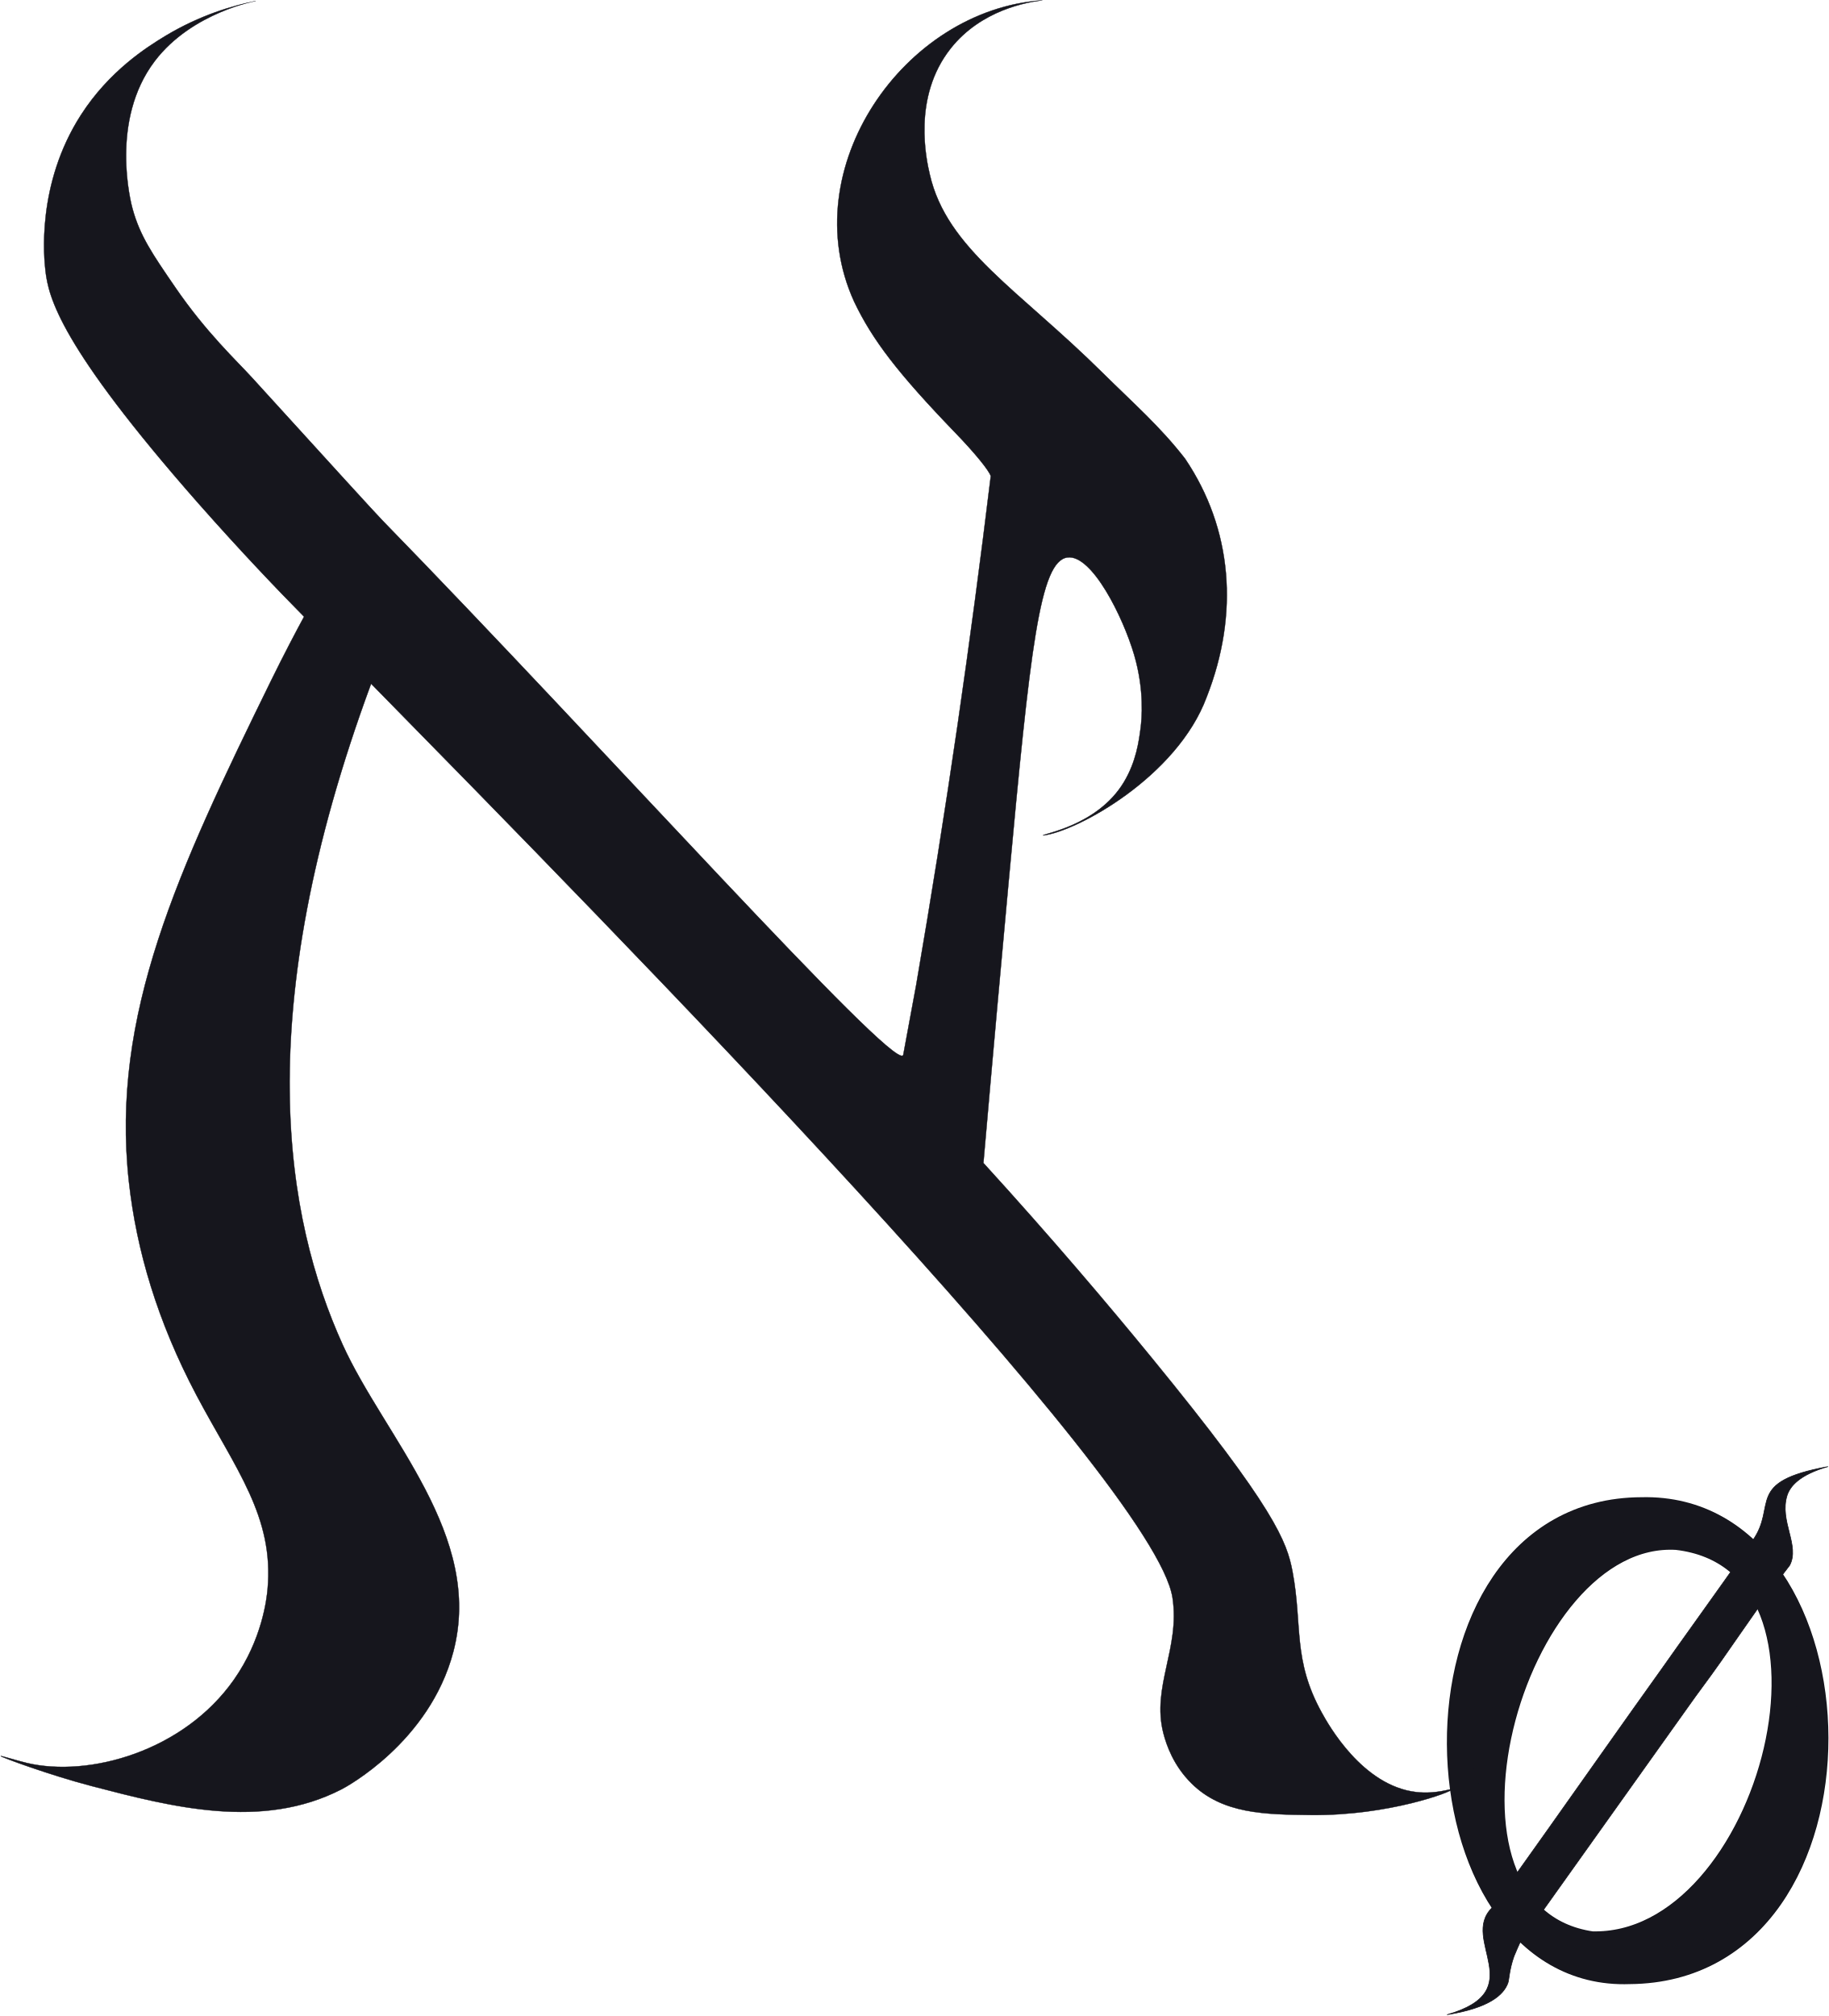
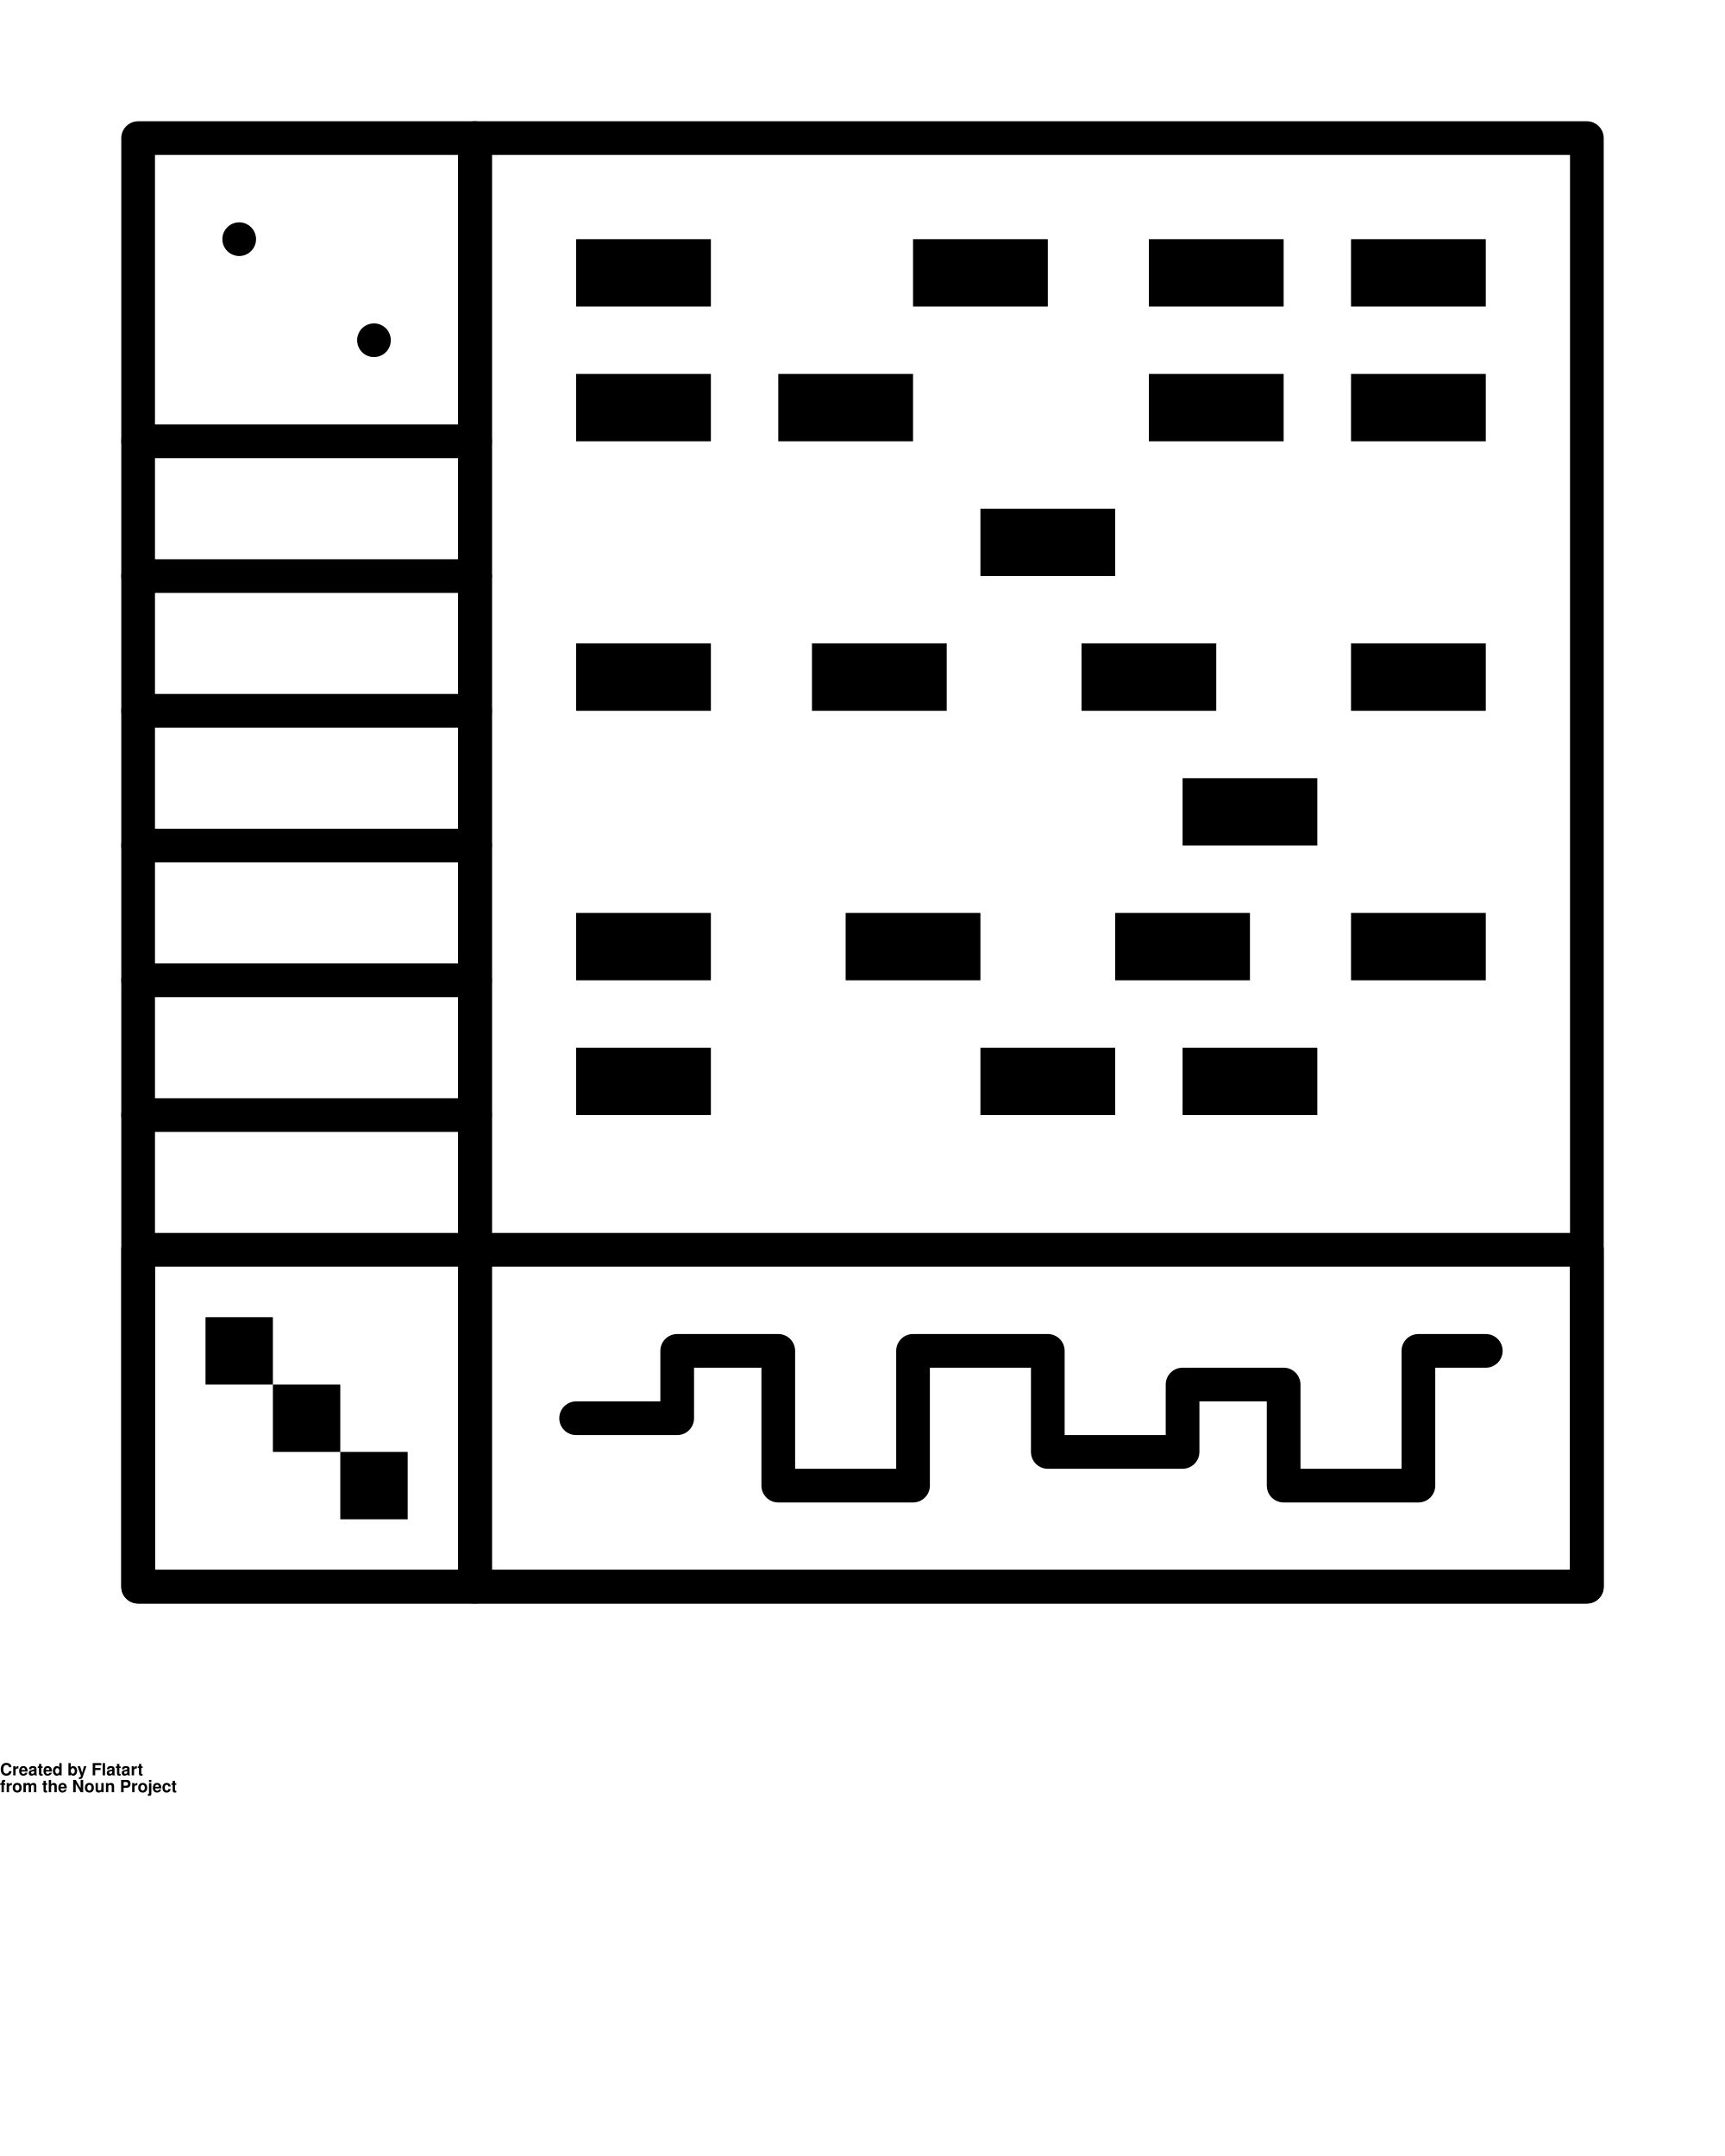
- <svg xmlns="http://www.w3.org/2000/svg" version="1.1" id="Layer_1" x="0px" y="0px" viewBox="0 0 2967.1 3271.1" style="enable-background:new 0 0 2967.1 3271.1;" xml:space="preserve">
-   <style type="text/css">
- 	.st0{fill:#16161D;stroke:#16161D;stroke-width:0.523;stroke-miterlimit:10;}
- 	.st1{fill:#16161D;stroke:#16161D;stroke-width:42.33;stroke-miterlimit:10;}
- 	.st2{fill:#16161D;stroke:#16161D;stroke-miterlimit:10;}
- </style>
-   <g id="Layer_1_00000112600746391552950120000012534702429984932747_">
+ <svg xmlns="http://www.w3.org/2000/svg" version="1.1" x="0px" y="0px" viewBox="0 0 512 640" style="enable-background:new 0 0 512 512;" xml:space="preserve">
+   <g>
    <g>
-       <path class="st0" d="M1933.1,2893.6c-28.9-28.7-40.4-61.4-45.6-81.6c-19.2-75.4,27.4-137.4,14.9-219.5    c-28.6-188.7-903.8-1079.1-1300.3-1483.1c-198.5,537.4-138.4,868.7-46.2,1072.2c68.4,151,229.4,309.4,179.6,498.6    c-38.7,147-175.1,219.9-181.2,223c-129.6,66.8-276,28.6-405.6-5.2c-68.2-17.8-148-47.3-147.6-48.7c0.3-0.8,26.4,7.4,42.3,11.2    c101,24,254.8-18.9,336.3-135.3c45.7-65.2,53-131.2,54.4-146.2c11-117.9-51.8-195.2-115.3-315.1    c-63.3-119.7-97.4-235.2-109.7-346.7c-29.8-270.5,79.6-504.7,230-811.4c22.2-45.3,41.6-81.9,54.2-105.2    C452.1,958.9,391.9,896.1,322,816.9C95.6,559.6,78.8,481.4,73.8,439.7c-2.4-20.2-15-140.5,57.6-253.3    c45.9-71.3,106.5-109.7,136.9-128.1C325.3,24,378.8,8.9,414.7,1.7C418.6,0.9,312.1,19,251.2,99c-73.6,96.7-38.7,230.7-36.2,239.6    c12.2,44.2,31.7,72.7,69.2,127.4c50.5,73.8,100.2,119.7,125.4,147.5c132.2,145.3,198.4,218,210.9,230.9    c358.4,367.8,823.2,886.8,844.4,868.2c0.2-0.1,0.4-0.4,0.6-0.9c7-37.7,13.9-75.4,20.9-113c24.3-140.9,46.8-282.1,67.4-423.5    c19.5-134,37.4-268.2,53.7-402.7c-2.6-8.9-26.1-37.7-56.4-69.1c-93.9-97.3-135.7-151.7-165.5-214.5    C1288,274.1,1466.4,15.8,1691.2,0.5c-23.5,2.9-99,15.2-148.8,78.2c-62.6,79.2-39.2,181.2-33.8,204.5    c27.7,120.7,144,186.6,280.3,321.6c50.6,50.1,93.3,87.1,133.9,139.5c76.6,113.5,88.2,251.1,35.1,386.5    c-48,129.9-211.2,218.6-265.5,224.8c-1.2-2.9,88.2-15.4,131-86.4c20.1-33.4,24.5-66.7,27.3-88.5c1.6-12.4,6.6-59.5-10.5-118.1    c-18-61.5-68.5-163.2-108.2-158.1c-44.9,5.8-60.5,146.4-95.9,530.8c-10,108.6-24.1,263.5-40.5,451.7    c111.3,122.1,202.7,230.1,272.9,315.9c200.9,245.5,219.5,299,228.6,347c16.5,87.6-0.2,142.9,47.7,229.4    c10.4,18.8,65.7,118.5,153.3,128.5c32.7,3.7,57.7-6.4,58.1-4.6c0.8,3.6-102.3,43.2-229.9,41.8    C2052.3,2944.1,1983.2,2943.3,1933.1,2893.6z" />
      <g>
-         <path class="st1" d="M2663.4,2450.5c368.4-9.2,390.3,744.7-19.5,747.7C2287.7,3211.4,2259.8,2451.8,2663.4,2450.5z      M2720.9,2493.7c-274.2-16.7-443.3,616.8-138.7,661.2C2877.8,3163.5,3040.6,2530.7,2720.9,2493.7z" />
+         <g>
+           <path d="M141,476H41c-2.761,0-5-2.238-5-5V41c0-2.761,2.239-5,5-5h100c2.761,0,5,2.239,5,5v430C146,473.762,143.761,476,141,476      z M46,466h90V46H46V466z" />
+         </g>
+         <g>
+           <path d="M471,476H141c-2.761,0-5-2.238-5-5V41c0-2.761,2.239-5,5-5h330c2.762,0,5,2.239,5,5v430      C476,473.762,473.762,476,471,476z M146,466h320V46H146V466z" />
+         </g>
+         <g>
+           <path d="M471,476H41c-2.761,0-5-2.238-5-5V371c0-2.762,2.239-5,5-5h430c2.762,0,5,2.238,5,5v100      C476,473.762,473.762,476,471,476z M46,466h420v-90H46V466z" />
+         </g>
+         <g>
+           <path d="M141,336H41c-2.761,0-5-2.238-5-5s2.239-5,5-5h100c2.761,0,5,2.238,5,5S143.761,336,141,336z" />
+         </g>
+         <g>
+           <path d="M141,296H41c-2.761,0-5-2.238-5-5s2.239-5,5-5h100c2.761,0,5,2.238,5,5S143.761,296,141,296z" />
+         </g>
+         <g>
+           <path d="M141,256H41c-2.761,0-5-2.239-5-5s2.239-5,5-5h100c2.761,0,5,2.239,5,5S143.761,256,141,256z" />
+         </g>
+         <g>
+           <path d="M141,216H41c-2.761,0-5-2.239-5-5s2.239-5,5-5h100c2.761,0,5,2.239,5,5S143.761,216,141,216z" />
+         </g>
+         <g>
+           <path d="M141,176H41c-2.761,0-5-2.239-5-5s2.239-5,5-5h100c2.761,0,5,2.239,5,5S143.761,176,141,176z" />
+         </g>
+         <g>
+           <path d="M141,136H41c-2.761,0-5-2.239-5-5s2.239-5,5-5h100c2.761,0,5,2.239,5,5S143.761,136,141,136z" />
+         </g>
+         <g>
+           <path d="M71,76c-1.31,0-2.6-0.53-3.53-1.47C66.53,73.6,66,72.32,66,71c0-1.32,0.53-2.6,1.47-3.53C68.4,66.53,69.68,66,71,66      c1.32,0,2.6,0.53,3.53,1.47C75.47,68.4,76,69.69,76,71c0,1.32-0.53,2.6-1.47,3.53C73.6,75.47,72.32,76,71,76z" />
+         </g>
+         <g>
+           <path d="M111,106c-1.32,0-2.6-0.53-3.54-1.46c-0.93-0.94-1.46-2.22-1.46-3.54c0-1.32,0.53-2.6,1.46-3.54      C108.4,96.53,109.68,96,111,96c1.32,0,2.6,0.53,3.54,1.46c0.93,0.94,1.46,2.23,1.46,3.54c0,1.32-0.53,2.6-1.46,3.54      C113.6,105.47,112.32,106,111,106z" />
+         </g>
+         <g>
+           <path d="M421,446h-40c-2.762,0-5-2.238-5-5v-25h-20v15c0,2.762-2.238,5-5,5h-40c-2.762,0-5-2.238-5-5v-25h-30v35      c0,2.762-2.238,5-5,5h-40c-2.761,0-5-2.238-5-5v-35h-20v15c0,2.762-2.239,5-5,5h-30c-2.761,0-5-2.238-5-5s2.239-5,5-5h25v-15      c0-2.762,2.239-5,5-5h30c2.761,0,5,2.238,5,5v35h30v-35c0-2.762,2.238-5,5-5h40c2.762,0,5,2.238,5,5v25h30v-15      c0-2.762,2.238-5,5-5h30c2.762,0,5,2.238,5,5v25h30v-35c0-2.762,2.238-5,5-5h20c2.762,0,5,2.238,5,5s-2.238,5-5,5h-15v35      C426,443.762,423.762,446,421,446z" />
+         </g>
      </g>
-       <path class="st2" d="M2899.6,2426.4c-13.1,41.7,21.4,81.6,4,113.7c-5.7,7.3-11.2,14.6-16.6,21.7c-47,62.6-82,118-125.8,176.8    c-14.6,19.7-0.9,1-250,350.6c-1.3,1.8-22.9,32.2-45.6,64c0,0-7.9,17.6-9.1,21c-7.8,21.9-7.8,37.6-9.9,43.4    c-6.9,18.8-29.5,40.3-98.8,51.4c136.7-39.1,20.6-121.3,72.8-173.3c61.7-85.7,120.9-169.8,180.1-253.5    c31.6-44.7,63.2-89.3,95.2-134c24.7-35.4,100.3-140.2,135.8-191.2l0.3-0.5c4.6-6.6,8.5-12.2,11.5-16.7    c40.9-57.3-13.9-95.2,122.5-120.2C2919.2,2393.1,2904.4,2411.7,2899.6,2426.4z" />
+       <rect x="61" y="391" width="20" height="20" />
+       <rect x="81" y="411" width="20" height="20" />
+       <rect x="171" y="71" width="40" height="20" />
+       <rect x="271" y="71" width="40" height="20" />
+       <rect x="341" y="71" width="40" height="20" />
+       <rect x="401" y="71" width="40" height="20" />
+       <rect x="171" y="111" width="40" height="20" />
+       <rect x="231" y="111" width="40" height="20" />
+       <rect x="341" y="111" width="40" height="20" />
+       <rect x="401" y="111" width="40" height="20" />
+       <rect x="291" y="151" width="40" height="20" />
+       <rect x="171" y="191" width="40" height="20" />
+       <rect x="241" y="191" width="40" height="20" />
+       <rect x="321" y="191" width="40" height="20" />
+       <rect x="401" y="191" width="40" height="20" />
+       <rect x="351" y="231" width="40" height="20" />
+       <rect x="171" y="271" width="40" height="20" />
+       <rect x="251" y="271" width="40" height="20" />
+       <rect x="331" y="271" width="40" height="20" />
+       <rect x="401" y="271" width="40" height="20" />
+       <rect x="171" y="311" width="40" height="20" />
+       <rect x="291" y="311" width="40" height="20" />
+       <rect x="351" y="311" width="40" height="20" />
+       <rect x="101" y="431" width="20" height="20" />
    </g>
  </g>
+   <text x="0" y="527" fill="#000000" font-size="5px" font-weight="bold" font-family="'Helvetica Neue', Helvetica, Arial-Unicode, Arial, Sans-serif">Created by Flatart</text>
+   <text x="0" y="532" fill="#000000" font-size="5px" font-weight="bold" font-family="'Helvetica Neue', Helvetica, Arial-Unicode, Arial, Sans-serif">from the Noun Project</text>
</svg>
